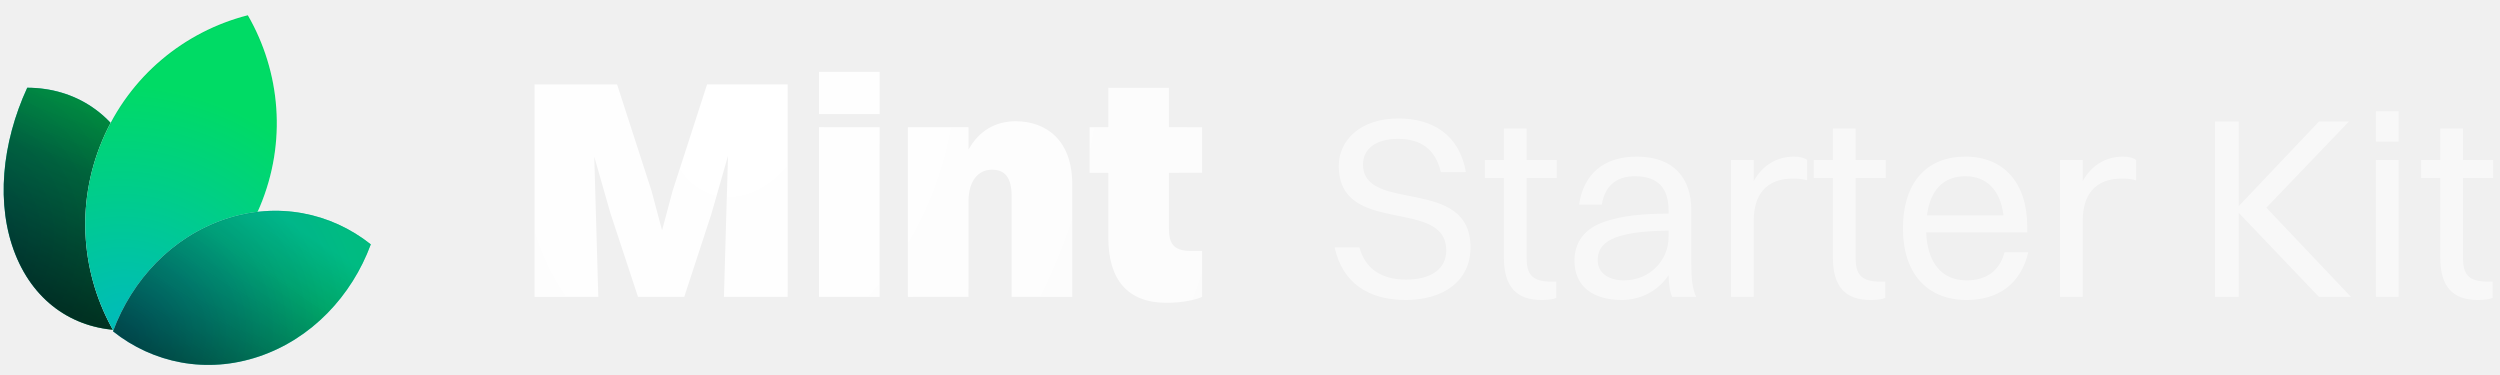
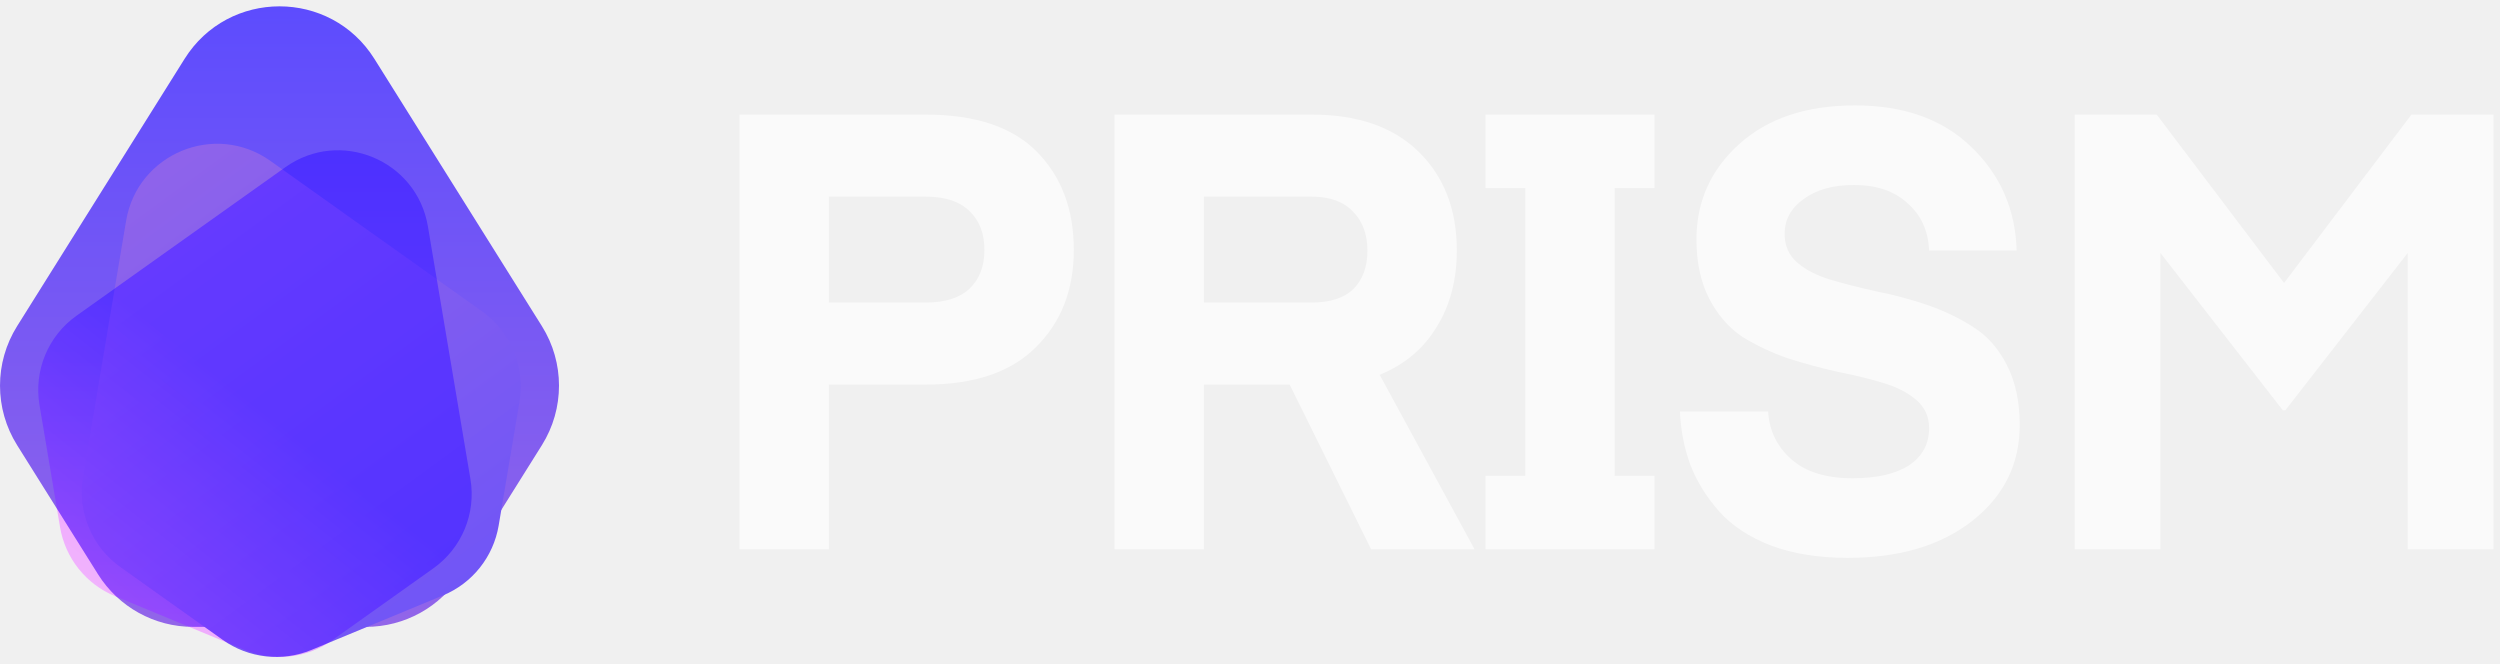
- <svg xmlns="http://www.w3.org/2000/svg" width="160" height="24" viewBox="0 0 160 24" fill="none">
-   <path d="M7.953 21.139C4.896 21.13 2.255 19.458 0.987 16.29C-0.28 13.121 0.109 9.163 1.744 5.615C4.801 5.624 7.442 7.296 8.71 10.465C9.977 13.633 9.588 17.591 7.953 21.139Z" fill="white" />
-   <path d="M7.953 21.139C4.896 21.13 2.255 19.458 0.987 16.29C-0.28 13.121 0.109 9.163 1.744 5.615C4.801 5.624 7.442 7.296 8.71 10.465C9.977 13.633 9.588 17.591 7.953 21.139Z" fill="url(#paint0_radial_115_109)" />
-   <path d="M7.953 21.139C4.896 21.13 2.255 19.458 0.987 16.29C-0.28 13.121 0.109 9.163 1.744 5.615C4.801 5.624 7.442 7.296 8.71 10.465C9.977 13.633 9.588 17.591 7.953 21.139Z" fill="black" fill-opacity="0.5" style="mix-blend-mode:hard-light" />
-   <path d="M7.953 21.139C4.896 21.13 2.255 19.458 0.987 16.29C-0.28 13.121 0.109 9.163 1.744 5.615C4.801 5.624 7.442 7.296 8.71 10.465C9.977 13.633 9.588 17.591 7.953 21.139Z" fill="url(#paint1_linear_115_109)" fill-opacity="0.5" style="mix-blend-mode:hard-light" />
-   <path d="M7.935 21.111C4.897 21.096 2.274 19.431 1.013 16.279C-0.248 13.124 0.136 9.182 1.762 5.643C4.8 5.659 7.423 7.324 8.684 10.476C9.945 13.63 9.561 17.572 7.935 21.111Z" stroke="url(#paint2_linear_115_109)" stroke-opacity="0.05" stroke-width="0.056" />
-   <path d="M7.31 21.257C11.354 20.221 14.884 17.375 16.628 13.236C18.373 9.097 17.945 4.587 15.86 0.976C11.816 2.012 8.287 4.858 6.542 8.998C4.797 13.137 5.225 17.646 7.31 21.257Z" fill="white" />
-   <path d="M7.31 21.257C11.354 20.221 14.884 17.375 16.628 13.236C18.373 9.097 17.945 4.587 15.86 0.976C11.816 2.012 8.287 4.858 6.542 8.998C4.797 13.137 5.225 17.646 7.31 21.257Z" fill="url(#paint3_radial_115_109)" />
-   <path d="M16.602 13.225C14.864 17.349 11.351 20.187 7.324 21.225C5.253 17.624 4.829 13.132 6.568 9.009C8.306 4.885 11.819 2.047 15.846 1.009C17.918 4.61 18.341 9.101 16.602 13.225Z" stroke="url(#paint4_linear_115_109)" stroke-opacity="0.05" stroke-width="0.056" />
-   <path d="M7.234 21.207C9.789 23.237 13.21 23.951 16.577 22.814C19.944 21.677 22.506 18.945 23.73 15.638C21.175 13.608 17.754 12.894 14.387 14.031C11.02 15.168 8.458 17.901 7.234 21.207Z" fill="white" />
-   <path d="M7.234 21.207C9.789 23.237 13.21 23.951 16.577 22.814C19.944 21.677 22.506 18.945 23.73 15.638C21.175 13.608 17.754 12.894 14.387 14.031C11.02 15.168 8.458 17.901 7.234 21.207Z" fill="url(#paint5_radial_115_109)" />
-   <path d="M7.234 21.207C9.789 23.237 13.21 23.951 16.577 22.814C19.944 21.677 22.506 18.945 23.73 15.638C21.175 13.608 17.754 12.894 14.387 14.031C11.02 15.168 8.458 17.901 7.234 21.207Z" fill="black" fill-opacity="0.2" style="mix-blend-mode:hard-light" />
-   <path d="M7.234 21.207C9.789 23.237 13.21 23.951 16.577 22.814C19.944 21.677 22.506 18.945 23.73 15.638C21.175 13.608 17.754 12.894 14.387 14.031C11.02 15.168 8.458 17.901 7.234 21.207Z" fill="url(#paint6_linear_115_109)" fill-opacity="0.5" style="mix-blend-mode:hard-light" />
-   <path d="M16.568 22.787C13.218 23.918 9.814 23.212 7.267 21.198C8.492 17.907 11.044 15.189 14.396 14.058C17.747 12.927 21.15 13.633 23.697 15.648C22.472 18.938 19.92 21.656 16.568 22.787Z" stroke="url(#paint7_linear_115_109)" stroke-opacity="0.05" stroke-width="0.056" />
-   <path d="M34.212 19V5.4H39.492L41.692 12.2L42.372 14.74L43.052 12.2L45.252 5.4H50.412V19H46.332L46.592 9.98L45.532 13.68L43.792 19H40.832L39.052 13.6L38.032 10.02L38.292 19H34.212ZM52.416 7.3V4.6H56.295V7.3H52.416ZM52.416 19V8.14H56.295V19H52.416ZM58.104 19V8.14H61.984V9.58C62.664 8.34 63.744 7.76 65.004 7.76C66.964 7.76 68.624 8.98 68.624 11.78V19H64.744V12.56C64.744 11.34 64.304 10.86 63.484 10.86C62.604 10.86 61.984 11.58 61.984 12.88V19H58.104ZM70.933 15.22V11.06H69.733V8.14H70.933V5.62H74.813V8.14H76.933V11.06H74.813V14.6C74.813 15.5 75.033 16.06 76.213 16.06H76.933V19C76.493 19.2 75.673 19.38 74.653 19.38C72.153 19.38 70.933 17.88 70.933 15.22Z" fill="url(#paint8_radial_115_109)" />
-   <path d="M87.232 10.519C87.232 13.687 94.112 11.229 94.112 15.832C94.112 17.994 92.364 19.198 89.971 19.198C87.562 19.198 85.912 18.093 85.417 15.832H87.001C87.364 17.169 88.371 17.895 89.987 17.895C91.671 17.895 92.561 17.152 92.561 16.03C92.561 12.598 85.681 15.155 85.681 10.618C85.681 9.001 87.034 7.582 89.509 7.582C91.671 7.582 93.403 8.621 93.816 11.014H92.215C91.868 9.529 90.912 8.886 89.476 8.886C88.057 8.886 87.232 9.529 87.232 10.519ZM96.25 16.476V11.393H95.029V10.239H96.25V8.226H97.702V10.239H99.632V11.393H97.702V16.476C97.702 17.532 98.015 18.026 99.302 18.026H99.599V19.066C99.434 19.148 99.071 19.198 98.659 19.198C97.025 19.198 96.25 18.323 96.25 16.476ZM102.516 13.093H101.064C101.345 11.162 102.615 10.024 104.76 10.024C107.103 10.024 108.242 11.393 108.242 13.44V16.888C108.242 17.895 108.324 18.521 108.555 19H107.021C106.856 18.654 106.806 18.142 106.79 17.614C106.047 18.72 104.859 19.198 103.803 19.198C101.988 19.198 100.767 18.357 100.767 16.69C100.767 15.486 101.427 14.611 102.714 14.182C103.902 13.786 105.107 13.687 106.79 13.671V13.473C106.79 12.053 106.13 11.278 104.628 11.278C103.374 11.278 102.698 11.971 102.516 13.093ZM102.252 16.657C102.252 17.465 102.929 17.944 103.952 17.944C105.569 17.944 106.79 16.674 106.79 15.172V14.759C103.061 14.793 102.252 15.585 102.252 16.657ZM110.787 19V10.239H112.239V11.591C112.833 10.519 113.774 10.024 114.83 10.024C115.176 10.024 115.49 10.107 115.655 10.239V11.542C115.407 11.46 115.094 11.427 114.747 11.427C112.998 11.427 112.239 12.515 112.239 14.1V19H110.787ZM117.305 16.476V11.393H116.084V10.239H117.305V8.226H118.757V10.239H120.688V11.393H118.757V16.476C118.757 17.532 119.071 18.026 120.358 18.026H120.655V19.066C120.49 19.148 120.127 19.198 119.714 19.198C118.081 19.198 117.305 18.323 117.305 16.476ZM129.809 16.145C129.33 18.192 127.862 19.198 125.865 19.198C123.324 19.198 121.79 17.482 121.79 14.627C121.79 11.658 123.324 10.024 125.783 10.024C128.258 10.024 129.743 11.723 129.743 14.512V14.875H123.275C123.357 16.838 124.281 17.944 125.865 17.944C127.103 17.944 127.977 17.35 128.291 16.145H129.809ZM125.783 11.278C124.38 11.278 123.539 12.152 123.324 13.786H128.225C128.027 12.169 127.152 11.278 125.783 11.278ZM131.843 19V10.239H133.295V11.591C133.889 10.519 134.829 10.024 135.885 10.024C136.232 10.024 136.545 10.107 136.71 10.239V11.542C136.463 11.46 136.149 11.427 135.803 11.427C134.054 11.427 133.295 12.515 133.295 14.1V19H131.843ZM141.763 19V7.78H143.281V13.192L148.413 7.78H150.327L145.047 13.291L150.459 19H148.413L143.281 13.621V19H141.763ZM152.06 9.067V7.12H153.512V9.067H152.06ZM152.06 19V10.239H153.512V19H152.06ZM156.178 16.476V11.393H154.957V10.239H156.178V8.226H157.63V10.239H159.56V11.393H157.63V16.476C157.63 17.532 157.943 18.026 159.23 18.026H159.527V19.066C159.362 19.148 158.999 19.198 158.587 19.198C156.953 19.198 156.178 18.323 156.178 16.476Z" fill="white" fill-opacity="0.55" />
+ <svg xmlns="http://www.w3.org/2000/svg" width="98" height="26" viewBox="0 0 98 26" fill="none">
+   <path d="M32.493 11.86H36.285C37.053 11.86 37.629 11.676 38.013 11.308C38.397 10.94 38.589 10.436 38.589 9.796C38.589 9.156 38.397 8.652 38.013 8.284C37.629 7.9 37.053 7.708 36.285 7.708H32.493V11.86ZM32.493 15.076V21.532H28.989V4.492H36.285C38.237 4.492 39.693 4.98 40.653 5.956C41.613 6.932 42.093 8.212 42.093 9.796C42.093 11.364 41.597 12.636 40.605 13.612C39.629 14.588 38.189 15.076 36.285 15.076H32.493Z" fill="#FAFAFA" />
+   <path d="M57.803 21.532H53.747L50.555 15.076H47.195V21.532H43.691V4.492H51.419C53.227 4.492 54.627 4.98 55.619 5.956C56.611 6.932 57.107 8.22 57.107 9.82C57.107 10.972 56.843 11.972 56.315 12.82C55.803 13.668 55.059 14.292 54.083 14.692L57.803 21.532ZM53.051 11.332C53.419 10.964 53.603 10.46 53.603 9.82C53.603 9.18 53.411 8.668 53.027 8.284C52.659 7.9 52.123 7.708 51.419 7.708H47.195V11.86H51.419C52.139 11.86 52.683 11.684 53.051 11.332Z" fill="#FAFAFA" />
+   <path d="M58.23 7.372V4.492H64.855V7.372H63.294V18.652H64.855V21.532H58.23V18.652H59.791V7.372H58.23Z" fill="#FAFAFA" />
+   <path d="M72.621 18.748C73.565 18.748 74.301 18.58 74.829 18.244C75.357 17.892 75.621 17.404 75.621 16.78C75.621 16.332 75.453 15.964 75.117 15.676C74.781 15.388 74.341 15.164 73.797 15.004C73.269 14.844 72.677 14.7 72.021 14.572C71.381 14.428 70.733 14.252 70.077 14.044C69.437 13.82 68.845 13.54 68.301 13.204C67.773 12.852 67.341 12.356 67.005 11.716C66.669 11.06 66.501 10.284 66.501 9.388C66.501 7.9 67.061 6.652 68.181 5.644C69.301 4.636 70.813 4.132 72.717 4.132C74.637 4.132 76.157 4.676 77.277 5.764C78.413 6.852 79.005 8.204 79.053 9.82H75.621C75.589 9.052 75.309 8.436 74.781 7.972C74.269 7.492 73.565 7.252 72.669 7.252C71.853 7.252 71.197 7.436 70.701 7.804C70.205 8.156 69.957 8.612 69.957 9.172C69.957 9.636 70.125 10.012 70.461 10.3C70.797 10.588 71.237 10.812 71.781 10.972C72.325 11.132 72.925 11.284 73.581 11.428C74.237 11.556 74.893 11.732 75.549 11.956C76.205 12.18 76.805 12.468 77.349 12.82C77.893 13.156 78.333 13.652 78.669 14.308C79.005 14.964 79.173 15.748 79.173 16.66C79.173 18.196 78.549 19.452 77.301 20.428C76.069 21.388 74.445 21.868 72.429 21.868C71.293 21.868 70.293 21.708 69.429 21.388C68.565 21.052 67.885 20.604 67.389 20.044C66.893 19.484 66.517 18.876 66.261 18.22C66.021 17.564 65.885 16.868 65.853 16.132H69.309C69.357 16.884 69.661 17.508 70.221 18.004C70.781 18.5 71.581 18.748 72.621 18.748Z" fill="#FAFAFA" />
+   <path d="M84.543 4.492L89.535 11.092L94.528 4.492H97.743V21.532H94.383V9.916L89.584 16.084H89.487L84.688 9.916V21.532H81.328V4.492H84.543Z" fill="#FAFAFA" />
+   <path d="M0.67 17.449L3.843 22.513C4.646 23.794 6.052 24.573 7.564 24.573H14.348C15.861 24.573 17.267 23.795 18.069 22.513L21.243 17.449C22.136 16.023 22.136 14.212 21.243 12.786L14.677 2.308C12.957 -0.438 8.956 -0.438 7.235 2.308L0.67 12.786C-0.223 14.212 -0.223 16.023 0.67 17.449Z" fill="url(#paint0_linear_10235_20567)" />
+   <path d="M20.364 15.75L19.548 20.6C19.341 21.828 18.518 22.862 17.368 23.339L12.21 25.477C11.06 25.953 9.746 25.805 8.732 25.084L4.724 22.233C3.595 21.431 3.024 20.054 3.254 18.688L4.944 8.653C5.387 6.023 8.428 4.762 10.601 6.308L18.895 12.205C20.023 13.008 20.594 14.385 20.364 15.75Z" fill="url(#paint1_linear_10235_20567)" />
+   <g style="mix-blend-mode:hard-light">
+     <path d="M1.548 15.877L2.354 20.666C2.558 21.877 3.371 22.899 4.506 23.369L9.599 25.48C10.734 25.951 12.031 25.804 13.032 25.092L16.99 22.277C18.104 21.485 18.668 20.126 18.441 18.777L16.773 8.87C16.335 6.273 13.333 5.028 11.187 6.554L2.998 12.377C1.884 13.169 1.321 14.528 1.548 15.877Z" fill="url(#paint2_linear_10235_20567)" />
+   </g>
  <defs>
-     <radialGradient id="paint0_radial_115_109" cx="0" cy="0" r="1" gradientUnits="userSpaceOnUse" gradientTransform="translate(-3.00503 15.023) rotate(-10.029) scale(17.9572 17.784)">
-       <stop stop-color="#00B0BB" />
-       <stop offset="1" stop-color="#00DB65" />
-     </radialGradient>
-     <linearGradient id="paint1_linear_115_109" x1="7.39" y1="4.813" x2="1.63" y2="18.689" gradientUnits="userSpaceOnUse">
-       <stop stop-color="#18E299" />
-       <stop offset="1" />
+     <linearGradient id="paint0_linear_10235_20567" x1="10.956" y1="0.248" x2="10.956" y2="24.573" gradientUnits="userSpaceOnUse">
+       <stop stop-color="#5D4CFE" />
+       <stop offset="1" stop-color="#9265E9" />
    </linearGradient>
-     <linearGradient id="paint2_linear_115_109" x1="7.948" y1="8.016" x2="1.761" y2="18.746" gradientUnits="userSpaceOnUse">
-       <stop />
-       <stop offset="1" stop-opacity="0" />
+     <linearGradient id="paint1_linear_10235_20567" x1="4.173" y1="4.926" x2="25.791" y2="34.472" gradientUnits="userSpaceOnUse">
+       <stop stop-color="#9265E9" />
+       <stop offset="1" stop-color="#5D4CFE" />
    </linearGradient>
-     <radialGradient id="paint3_radial_115_109" cx="0" cy="0" r="1" gradientUnits="userSpaceOnUse" gradientTransform="translate(8.11404 20.8822) rotate(-75.7542) scale(21.6246 23.7772)">
-       <stop stop-color="#00BBBB" />
-       <stop offset="0.713" stop-color="#00DB65" />
-     </radialGradient>
-     <linearGradient id="paint4_linear_115_109" x1="7.602" y1="5.871" x2="15.556" y2="16.372" gradientUnits="userSpaceOnUse">
-       <stop />
-       <stop offset="1" stop-opacity="0" />
+     <linearGradient id="paint2_linear_10235_20567" x1="9.994" y1="15.821" x2="2.139" y2="25.752" gradientUnits="userSpaceOnUse">
+       <stop stop-color="#5D4CFE" />
+       <stop offset="1" stop-color="#9265E9" />
    </linearGradient>
-     <radialGradient id="paint5_radial_115_109" cx="0" cy="0" r="1" gradientUnits="userSpaceOnUse" gradientTransform="translate(7.84537 21.5181) rotate(-20.3525) scale(18.5603 17.32)">
-       <stop stop-color="#00B0BB" />
-       <stop offset="1" stop-color="#00DB65" />
-     </radialGradient>
-     <linearGradient id="paint6_linear_115_109" x1="16.808" y1="13.007" x2="10.041" y2="22.994" gradientUnits="userSpaceOnUse">
-       <stop stop-color="#00B1BC" />
-       <stop offset="1" />
-     </linearGradient>
-     <linearGradient id="paint7_linear_115_109" x1="16.808" y1="13.007" x2="14.169" y2="23.841" gradientUnits="userSpaceOnUse">
-       <stop />
-       <stop offset="1" stop-opacity="0" />
-     </linearGradient>
-     <radialGradient id="paint8_radial_115_109" cx="0" cy="0" r="1" gradientUnits="userSpaceOnUse" gradientTransform="translate(47.2781 7) rotate(19.0047) scale(67.5582 85.7506)">
-       <stop stop-color="white" />
-       <stop offset="1" stop-color="white" stop-opacity="0.5" />
-     </radialGradient>
  </defs>
</svg>
